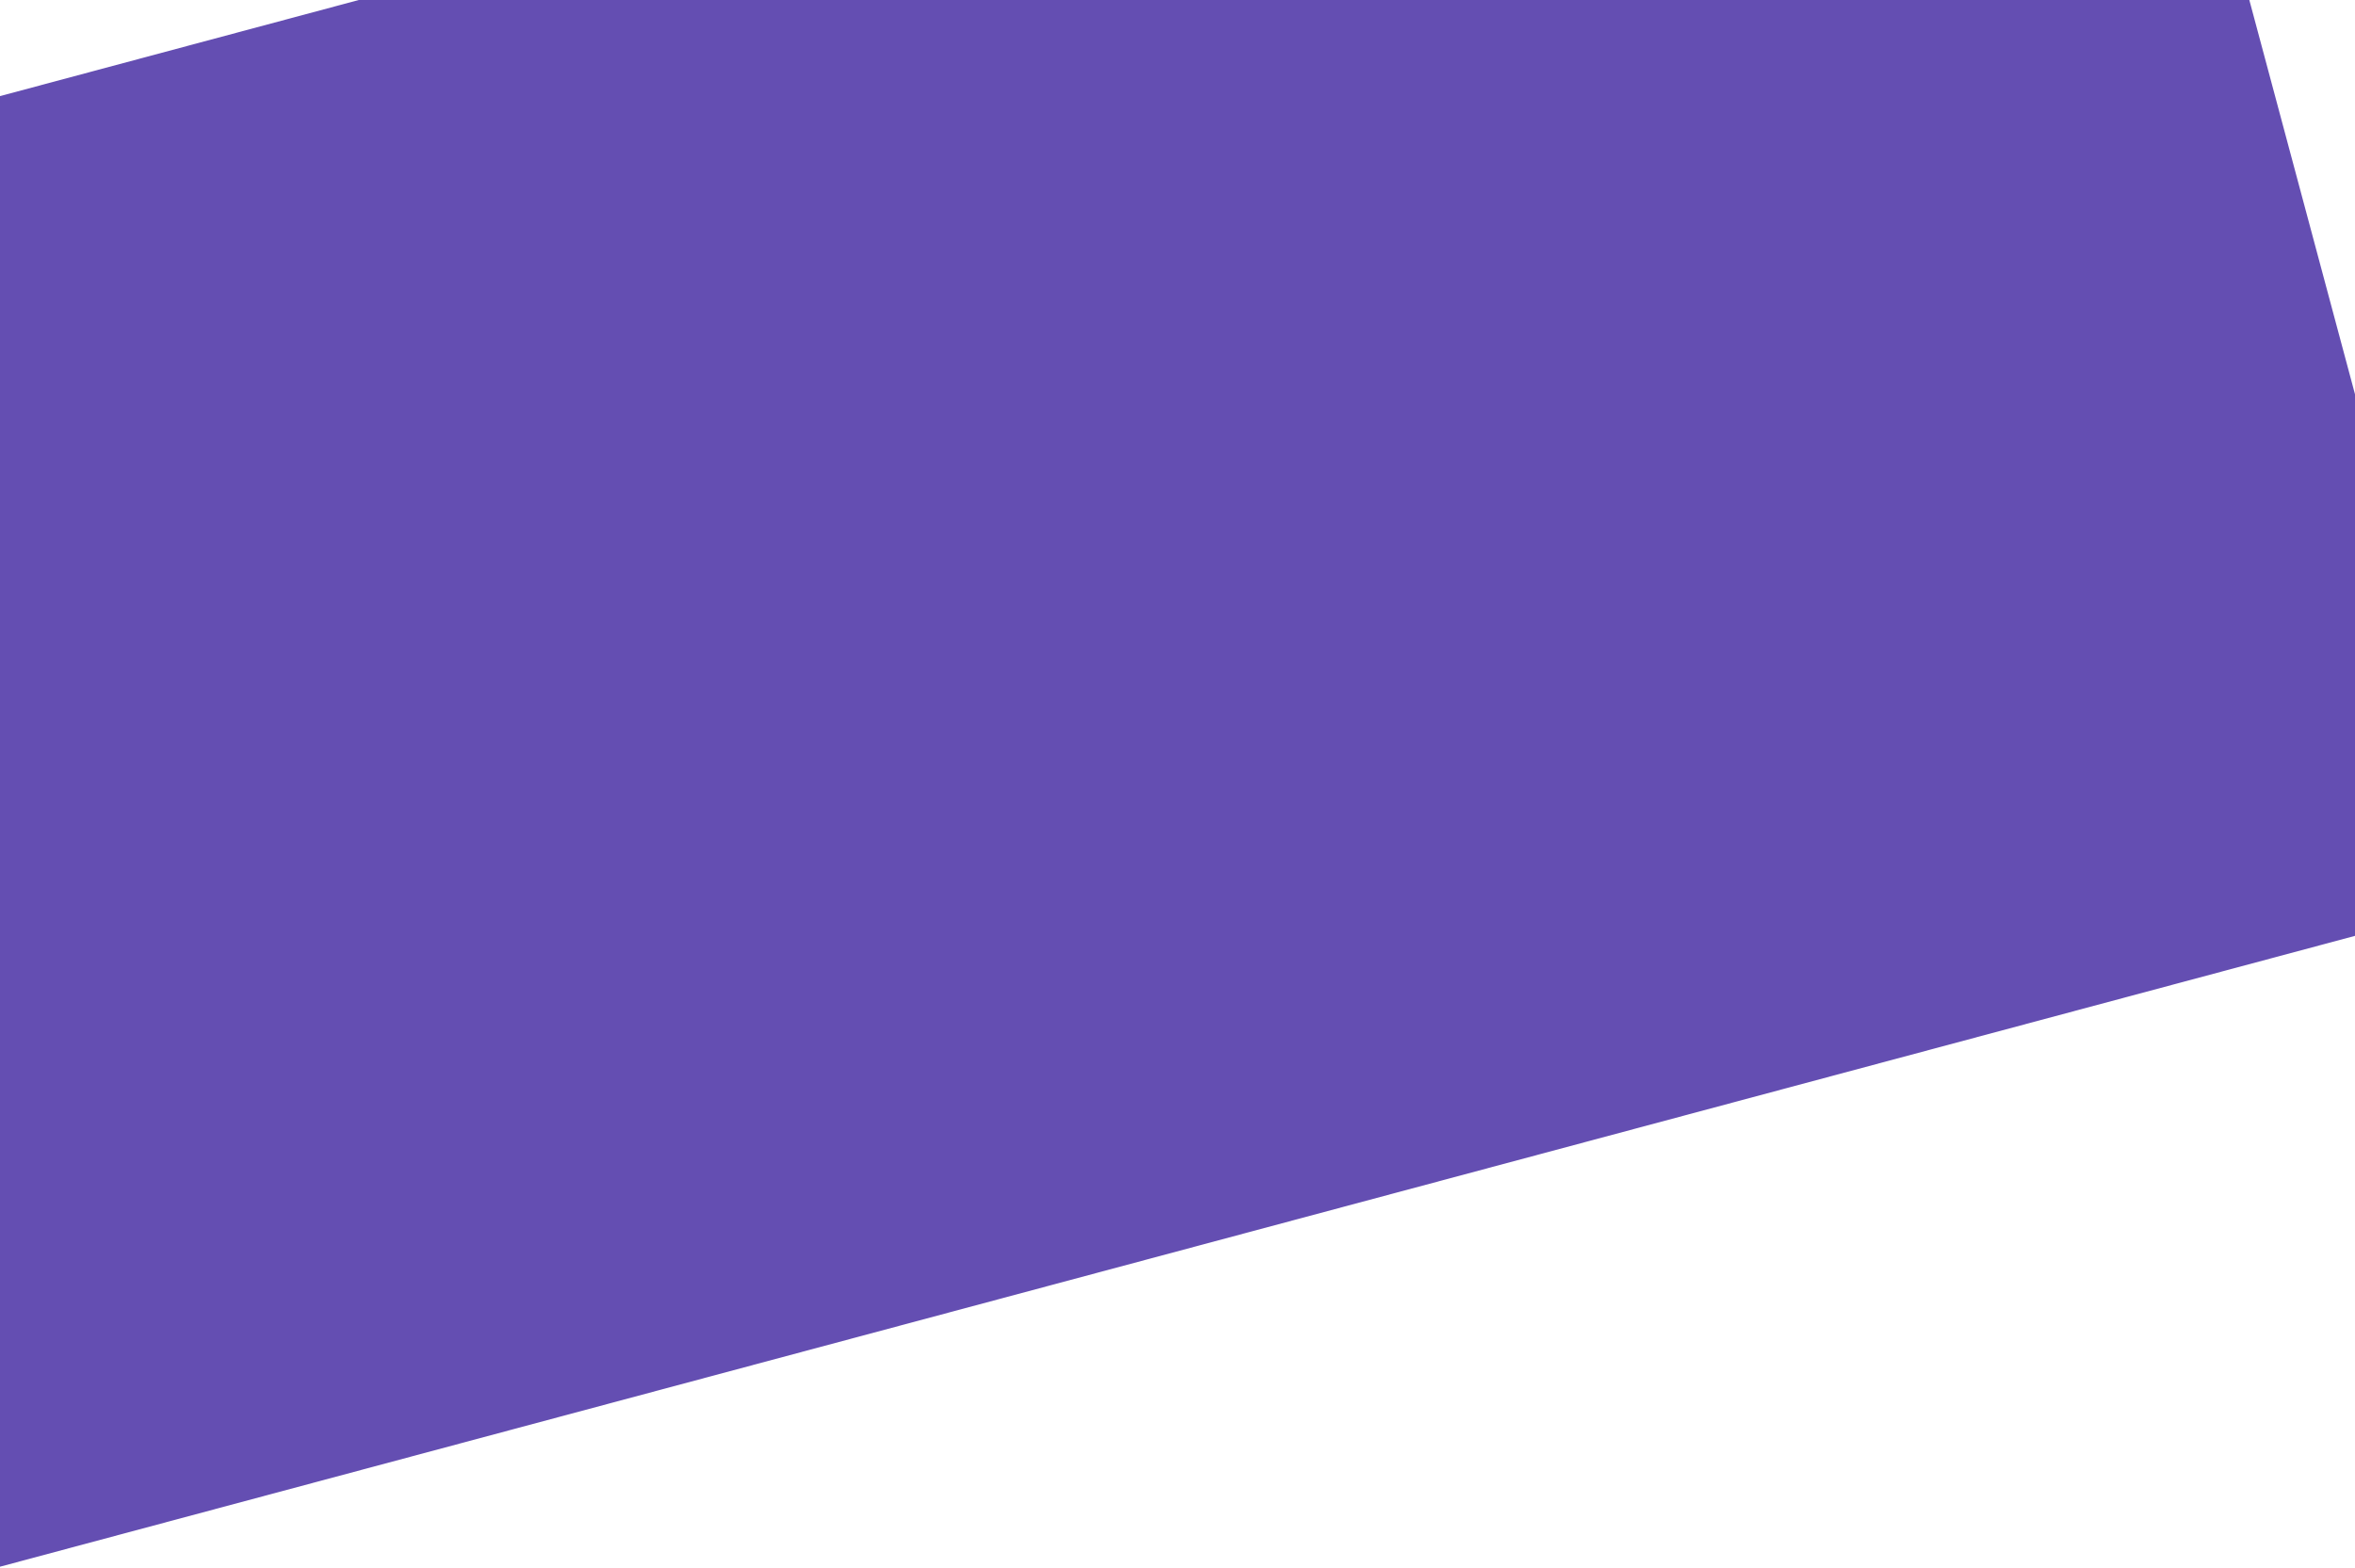
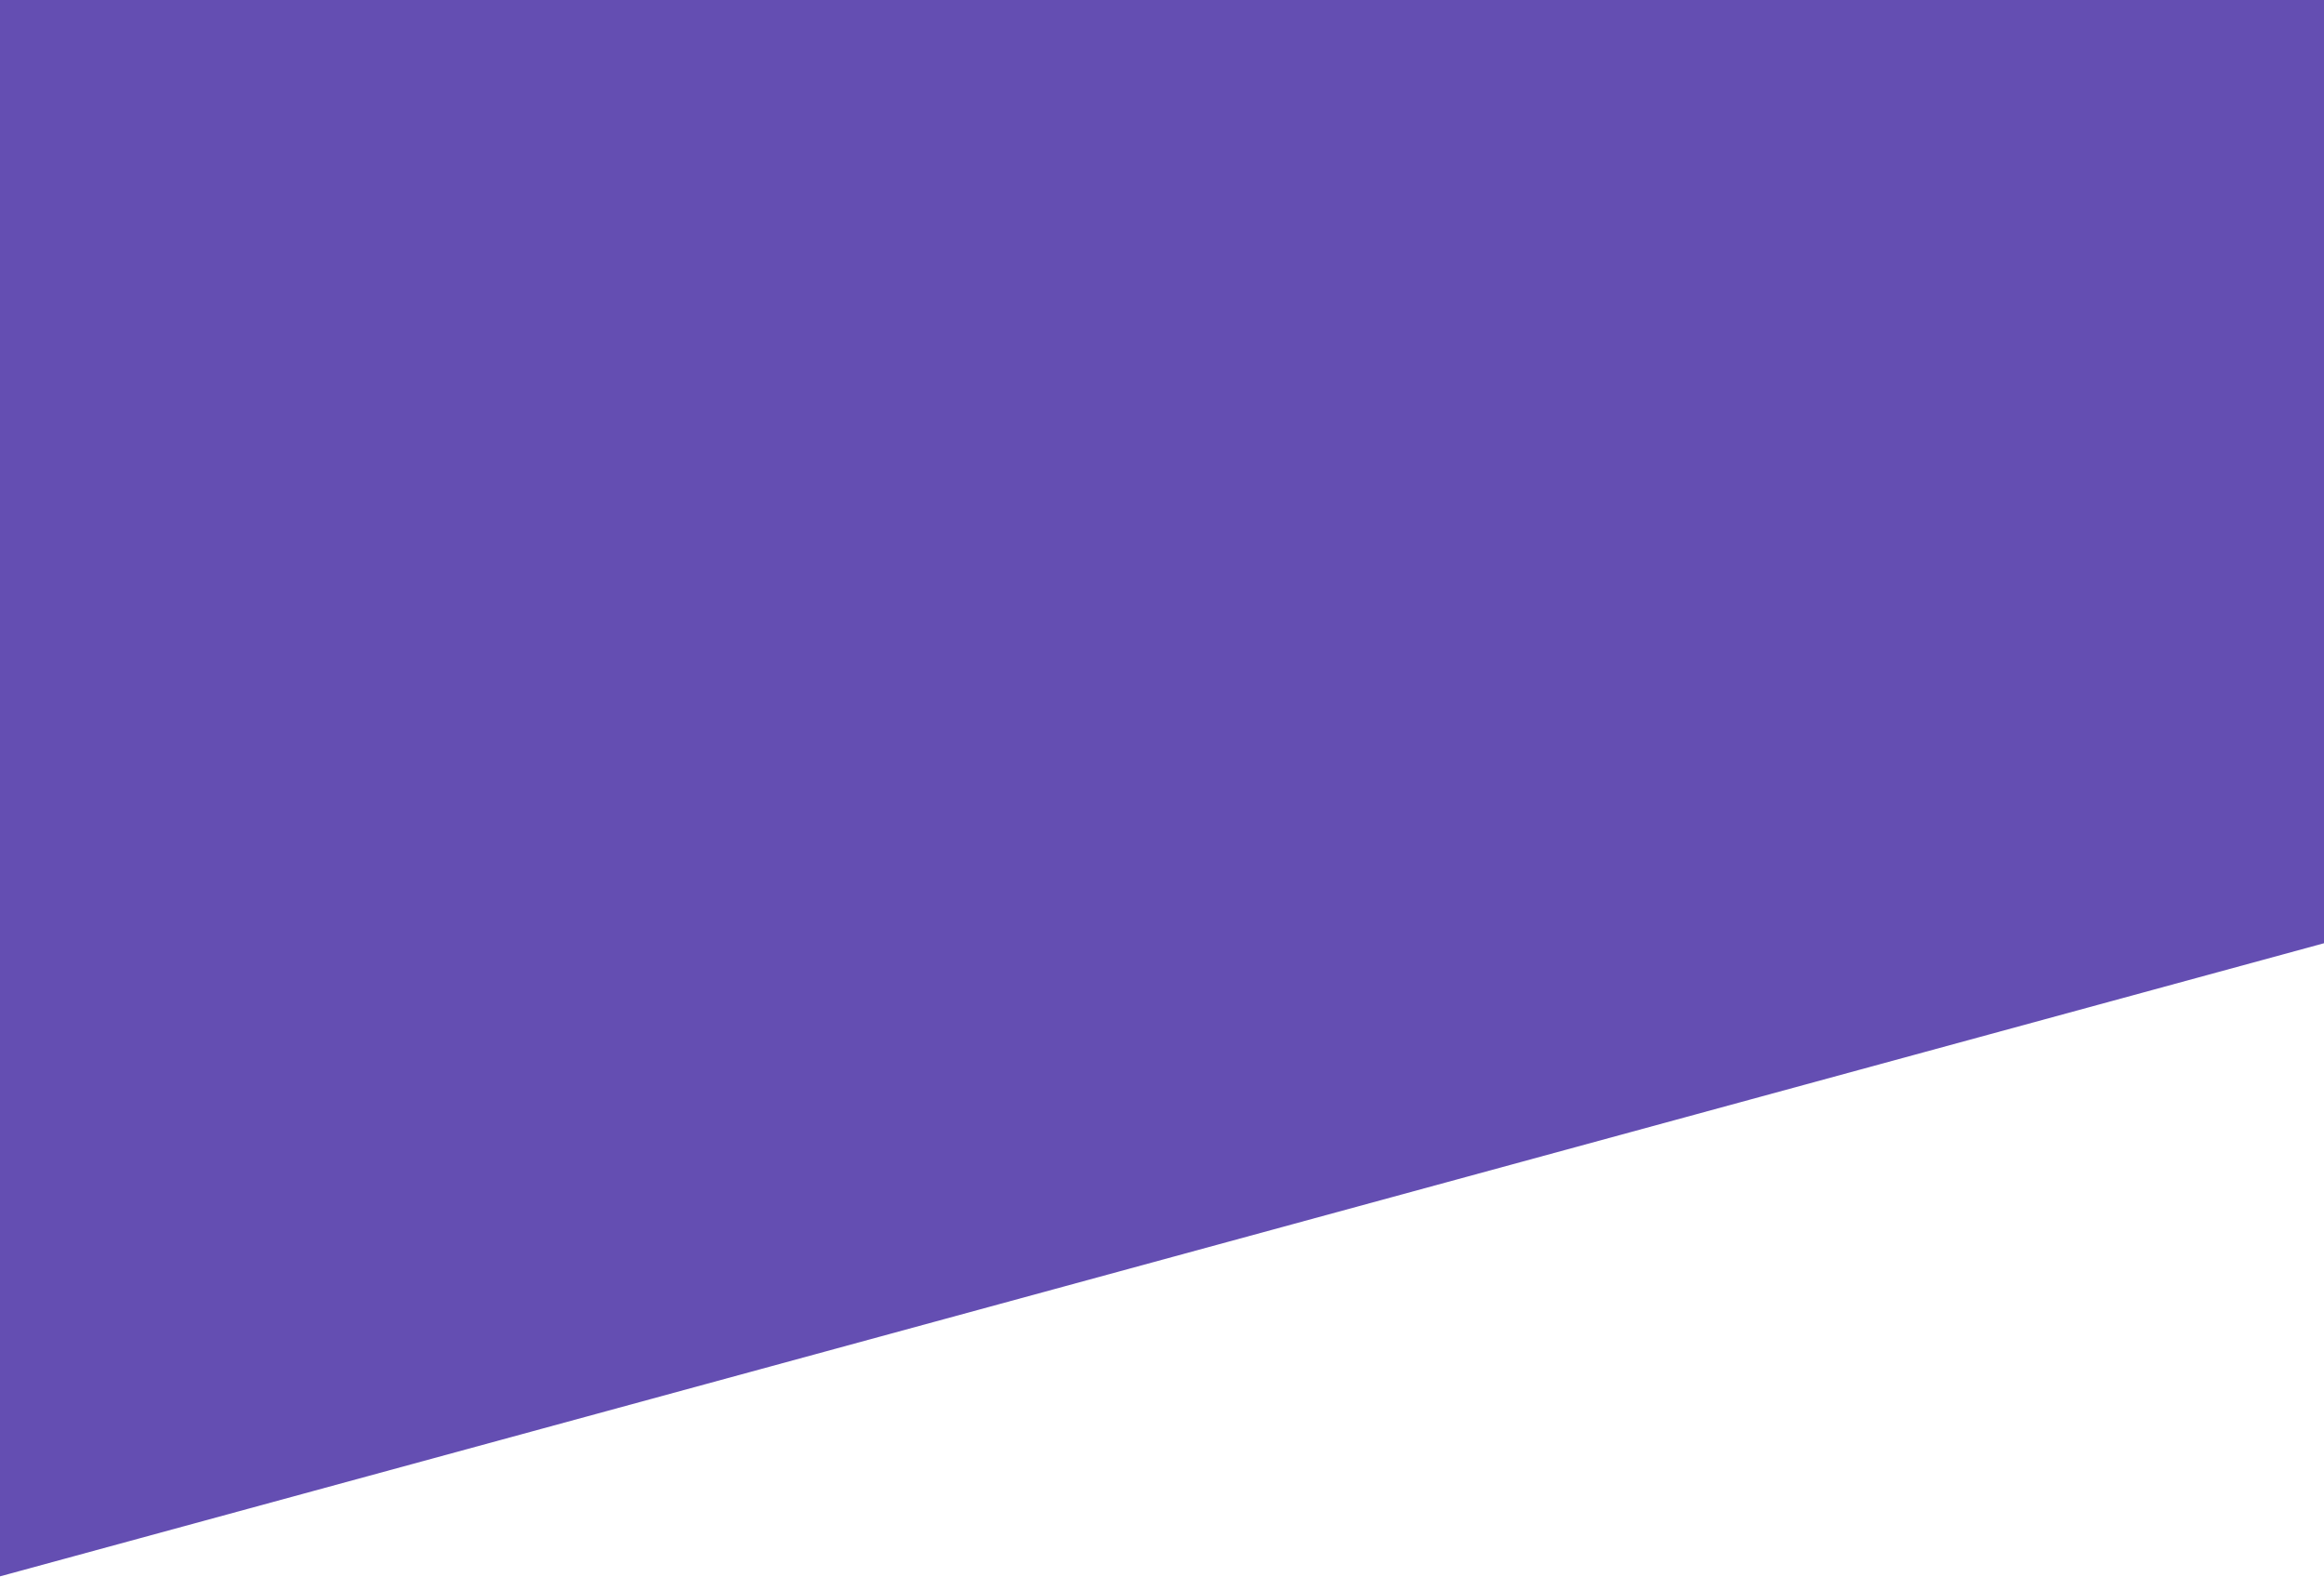
- <svg xmlns="http://www.w3.org/2000/svg" width="1440" height="959" viewBox="0 0 1440 959" fill="none">
+ <svg xmlns="http://www.w3.org/2000/svg" width="1920" height="1302" viewBox="0 0 1920 1302" fill="none">
  <g style="mix-blend-mode:hard-light">
-     <rect x="-258.999" y="128.182" width="1611.87" height="868.816" transform="rotate(-15 -258.999 128.182)" fill="#322759" />
+     <path d="M0 1302V0H1920V779.066L0 1302Z" fill="#322759" />
  </g>
</svg>
